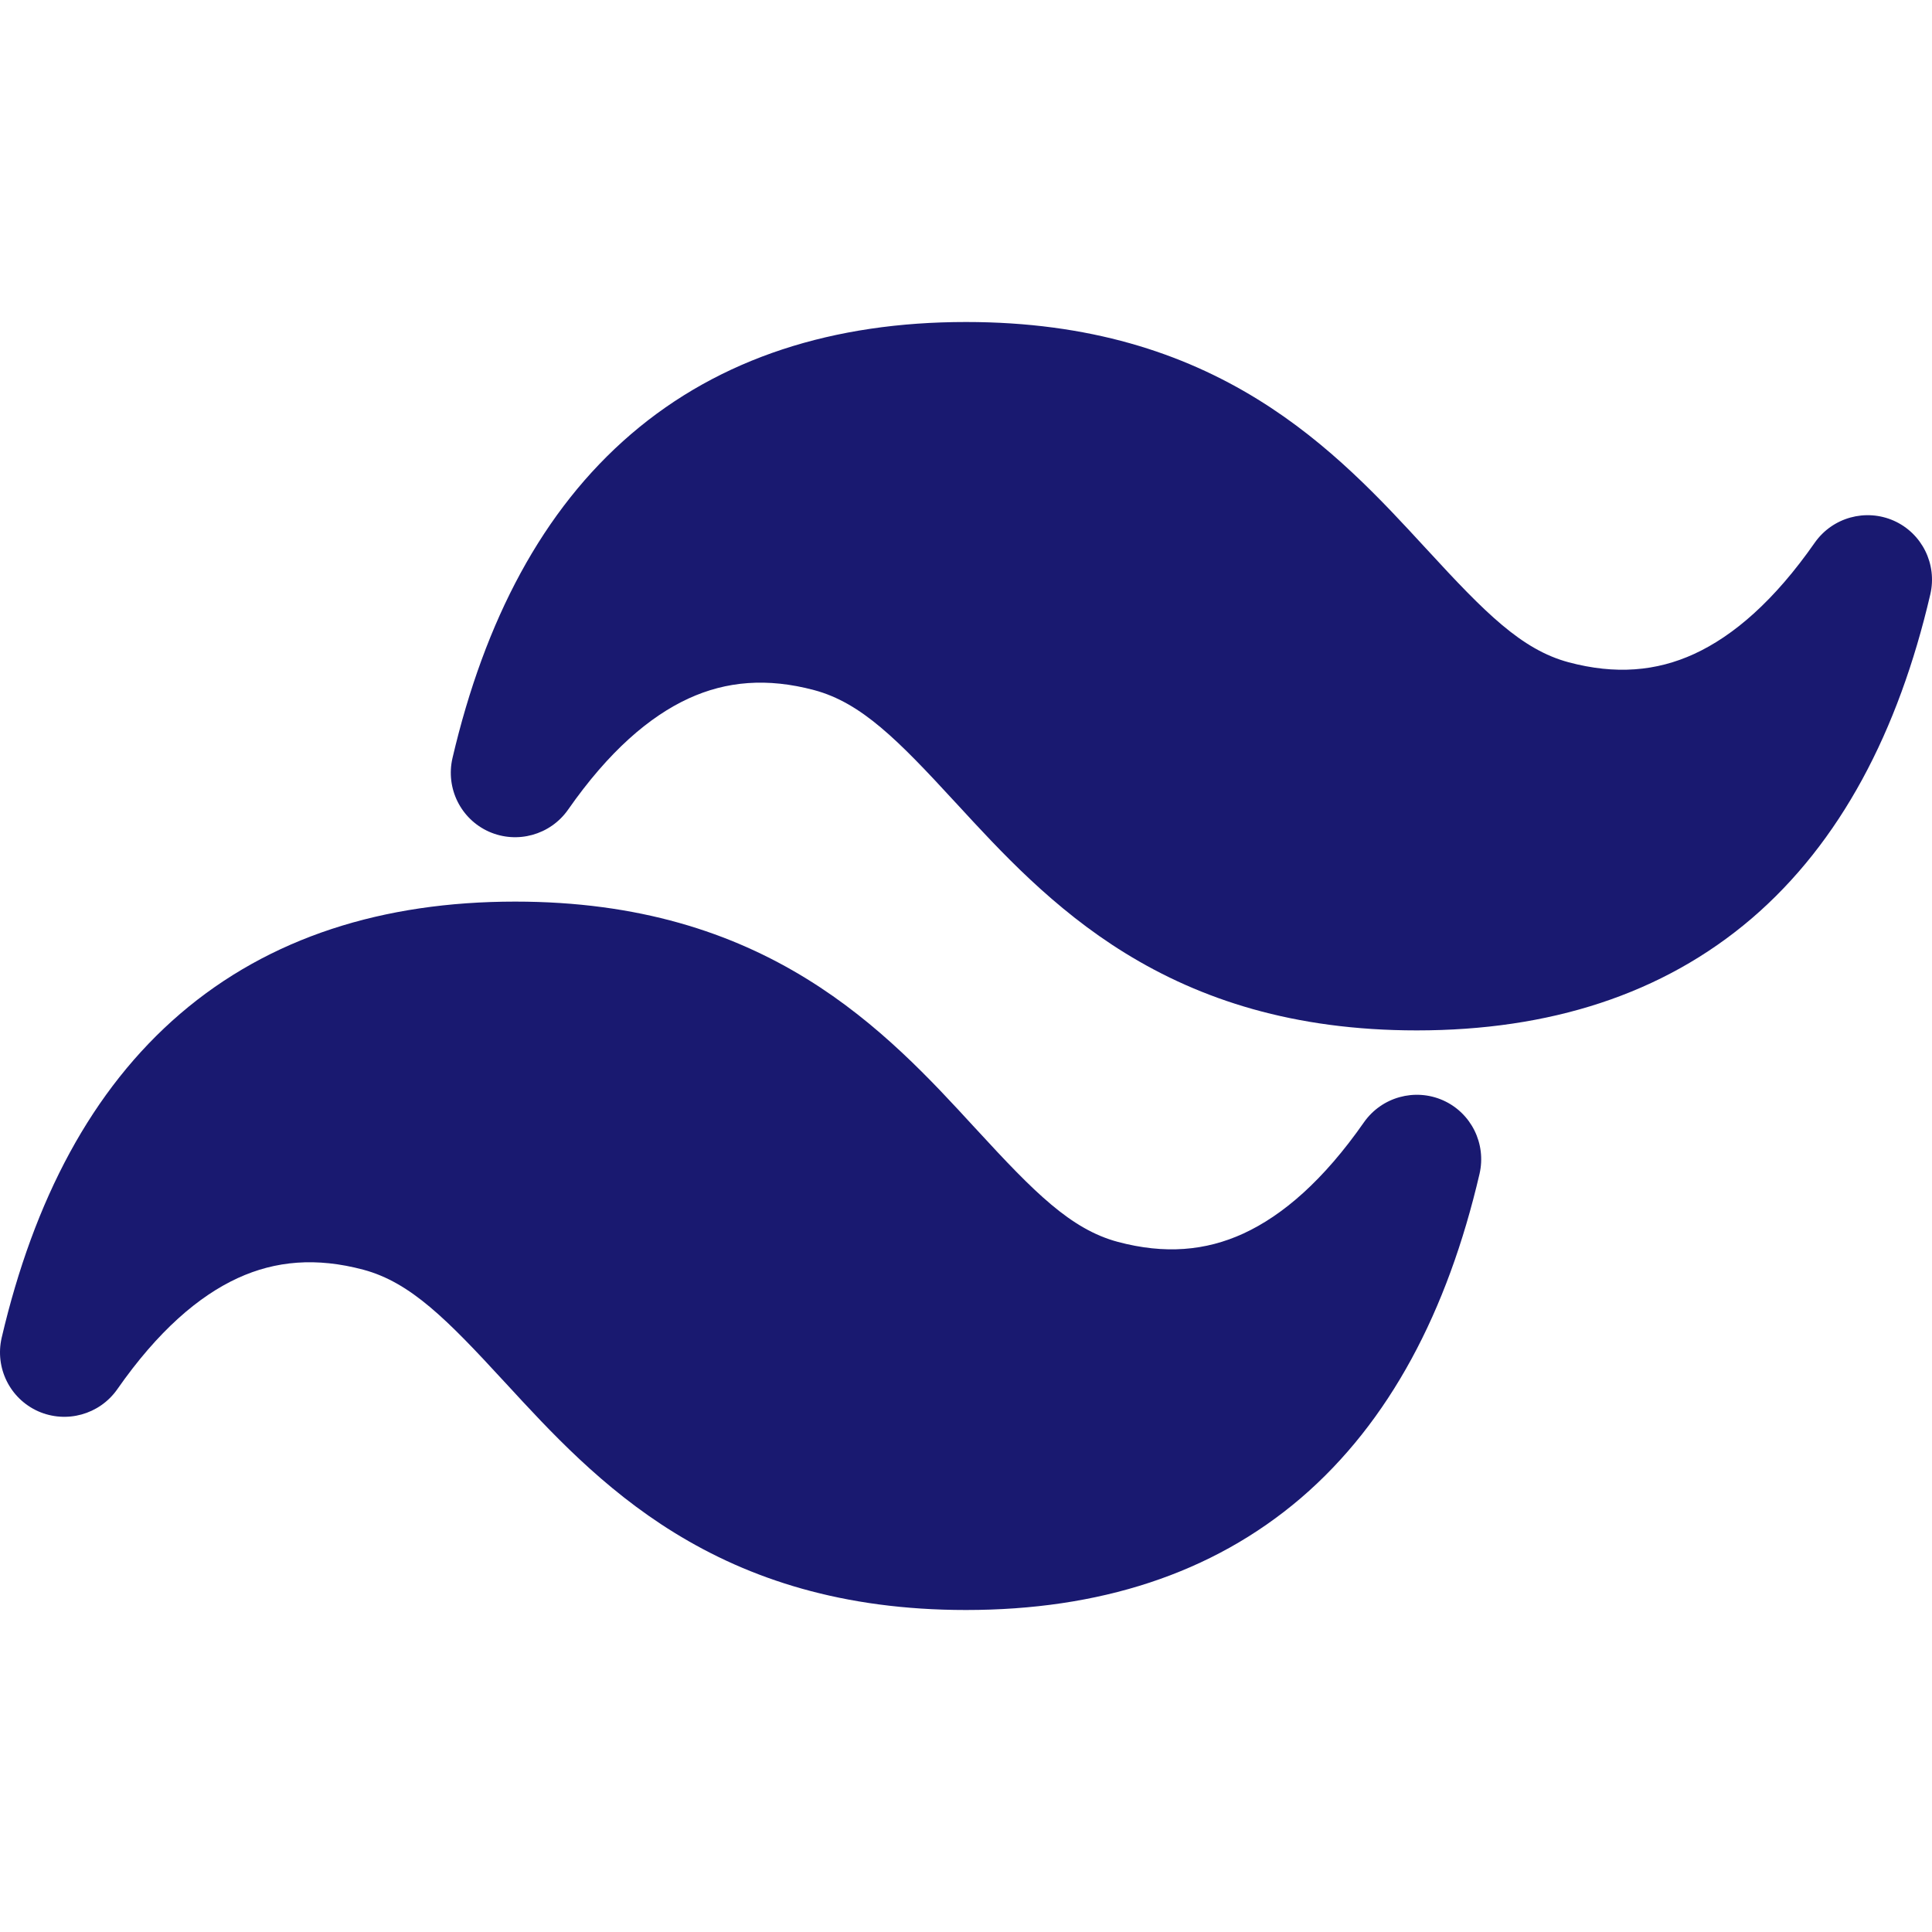
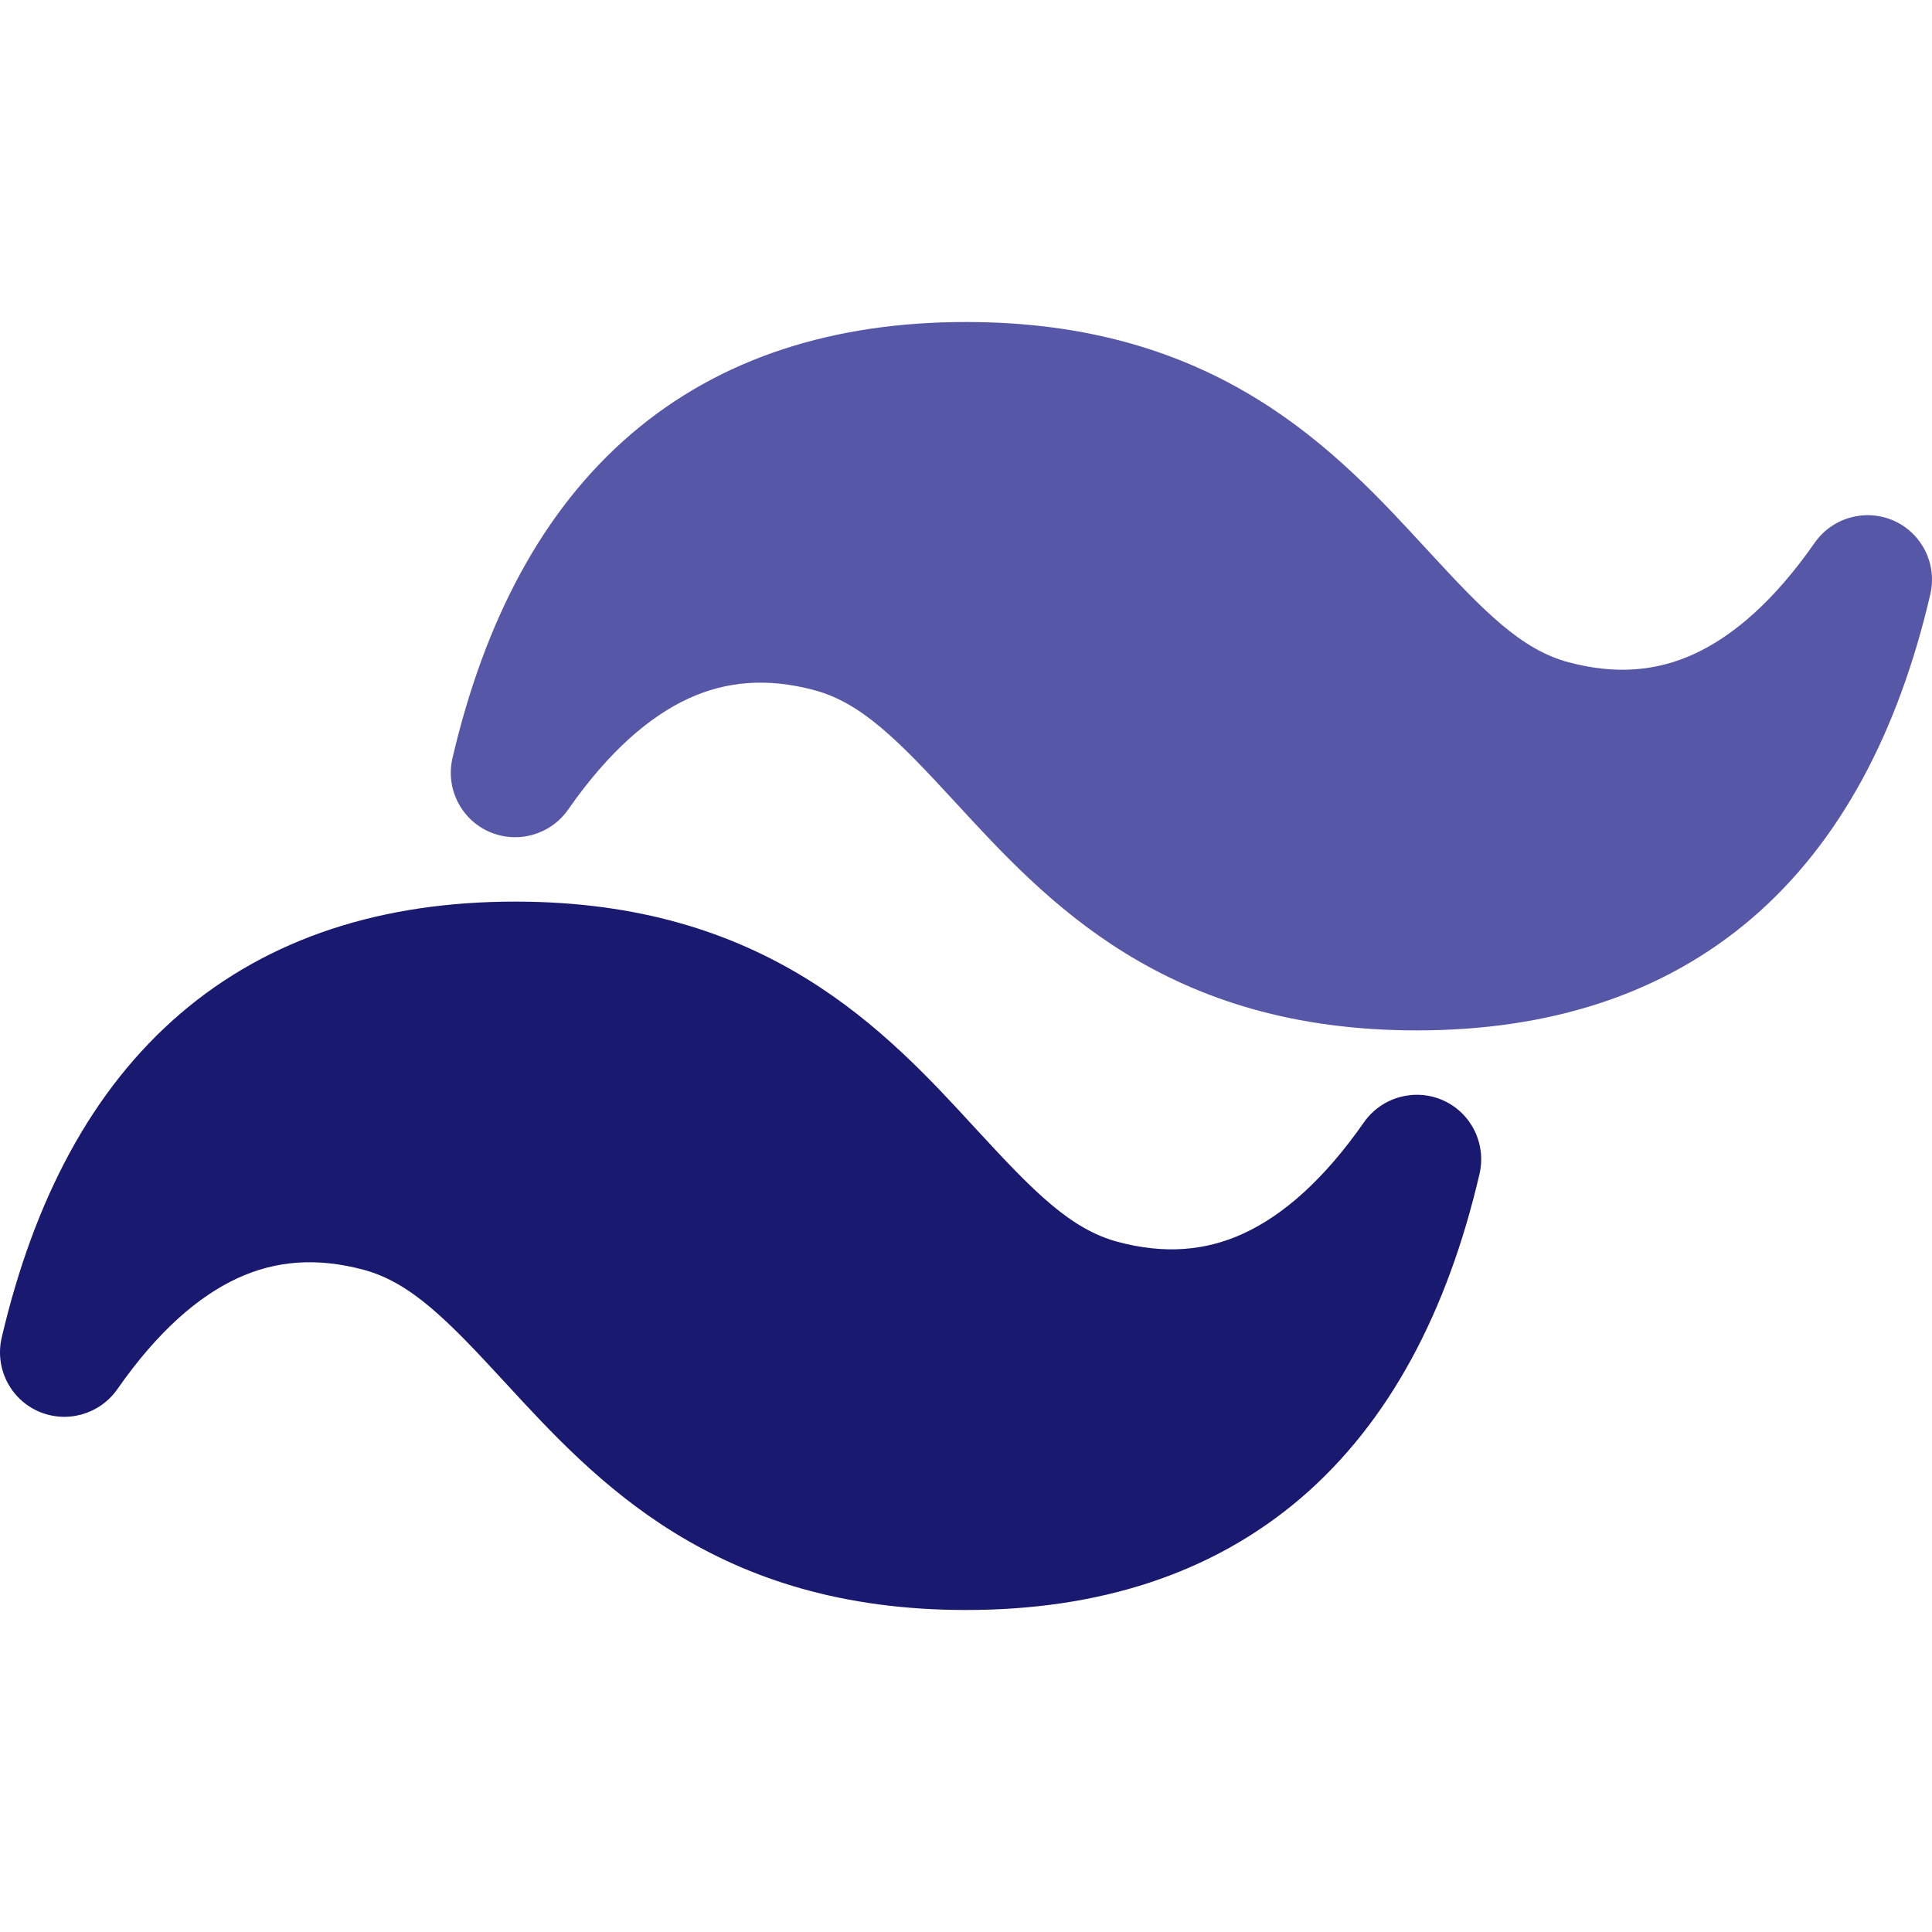
<svg xmlns="http://www.w3.org/2000/svg" width="800px" height="800px" viewBox="0 0 15 15" fill="none">
-   <path d="M7.5 2.5C6.474 2.5 5.592 2.777 4.9 3.37C4.212 3.96 3.763 4.817 3.513 5.886C3.459 6.12 3.577 6.359 3.796 6.457C4.015 6.554 4.272 6.483 4.41 6.287C4.726 5.834 5.042 5.563 5.346 5.423C5.64 5.288 5.957 5.261 6.321 5.358C6.687 5.456 6.971 5.744 7.416 6.228L7.431 6.244C7.767 6.609 8.176 7.055 8.736 7.4C9.318 7.759 10.041 8 11 8C12.026 8 12.908 7.723 13.601 7.13C14.288 6.54 14.738 5.683 14.987 4.614C15.041 4.38 14.923 4.141 14.704 4.043C14.485 3.946 14.228 4.017 14.09 4.213C13.774 4.666 13.458 4.937 13.154 5.077C12.86 5.212 12.543 5.239 12.179 5.142C11.813 5.044 11.529 4.756 11.084 4.272L11.069 4.256C10.733 3.891 10.324 3.445 9.764 3.1C9.182 2.741 8.459 2.5 7.5 2.5Z" fill="#191970" />
+   <path d="M7.5 2.5C6.474 2.5 5.592 2.777 4.9 3.37C4.212 3.96 3.763 4.817 3.513 5.886C3.459 6.12 3.577 6.359 3.796 6.457C4.015 6.554 4.272 6.483 4.41 6.287C4.726 5.834 5.042 5.563 5.346 5.423C5.64 5.288 5.957 5.261 6.321 5.358C6.687 5.456 6.971 5.744 7.416 6.228L7.431 6.244C7.767 6.609 8.176 7.055 8.736 7.4C9.318 7.759 10.041 8 11 8C12.026 8 12.908 7.723 13.601 7.13C14.288 6.54 14.738 5.683 14.987 4.614C15.041 4.38 14.923 4.141 14.704 4.043C14.485 3.946 14.228 4.017 14.09 4.213C13.774 4.666 13.458 4.937 13.154 5.077C12.86 5.212 12.543 5.239 12.179 5.142C11.813 5.044 11.529 4.756 11.084 4.272L11.069 4.256C10.733 3.891 10.324 3.445 9.764 3.1C9.182 2.741 8.459 2.5 7.5 2.5Z" fill="#5757A7" />
  <path d="M4 7C2.974 7 2.092 7.277 1.4 7.87C0.712 8.46 0.263 9.317 0.013 10.386C-0.041 10.62 0.077 10.859 0.296 10.957C0.515 11.054 0.772 10.983 0.91 10.787C1.226 10.334 1.542 10.063 1.846 9.923C2.14 9.788 2.457 9.761 2.821 9.858C3.187 9.956 3.471 10.244 3.916 10.728L3.931 10.744C4.267 11.109 4.676 11.555 5.236 11.9C5.818 12.259 6.541 12.5 7.5 12.5C8.526 12.5 9.408 12.223 10.101 11.63C10.788 11.04 11.238 10.183 11.487 9.114C11.541 8.88 11.423 8.641 11.204 8.543C10.985 8.446 10.728 8.517 10.59 8.713C10.274 9.166 9.958 9.437 9.654 9.577C9.36 9.712 9.043 9.739 8.679 9.642C8.313 9.544 8.029 9.256 7.584 8.772L7.569 8.756C7.234 8.391 6.824 7.945 6.264 7.6C5.682 7.241 4.959 7 4 7Z" fill="#191970" />
</svg>
